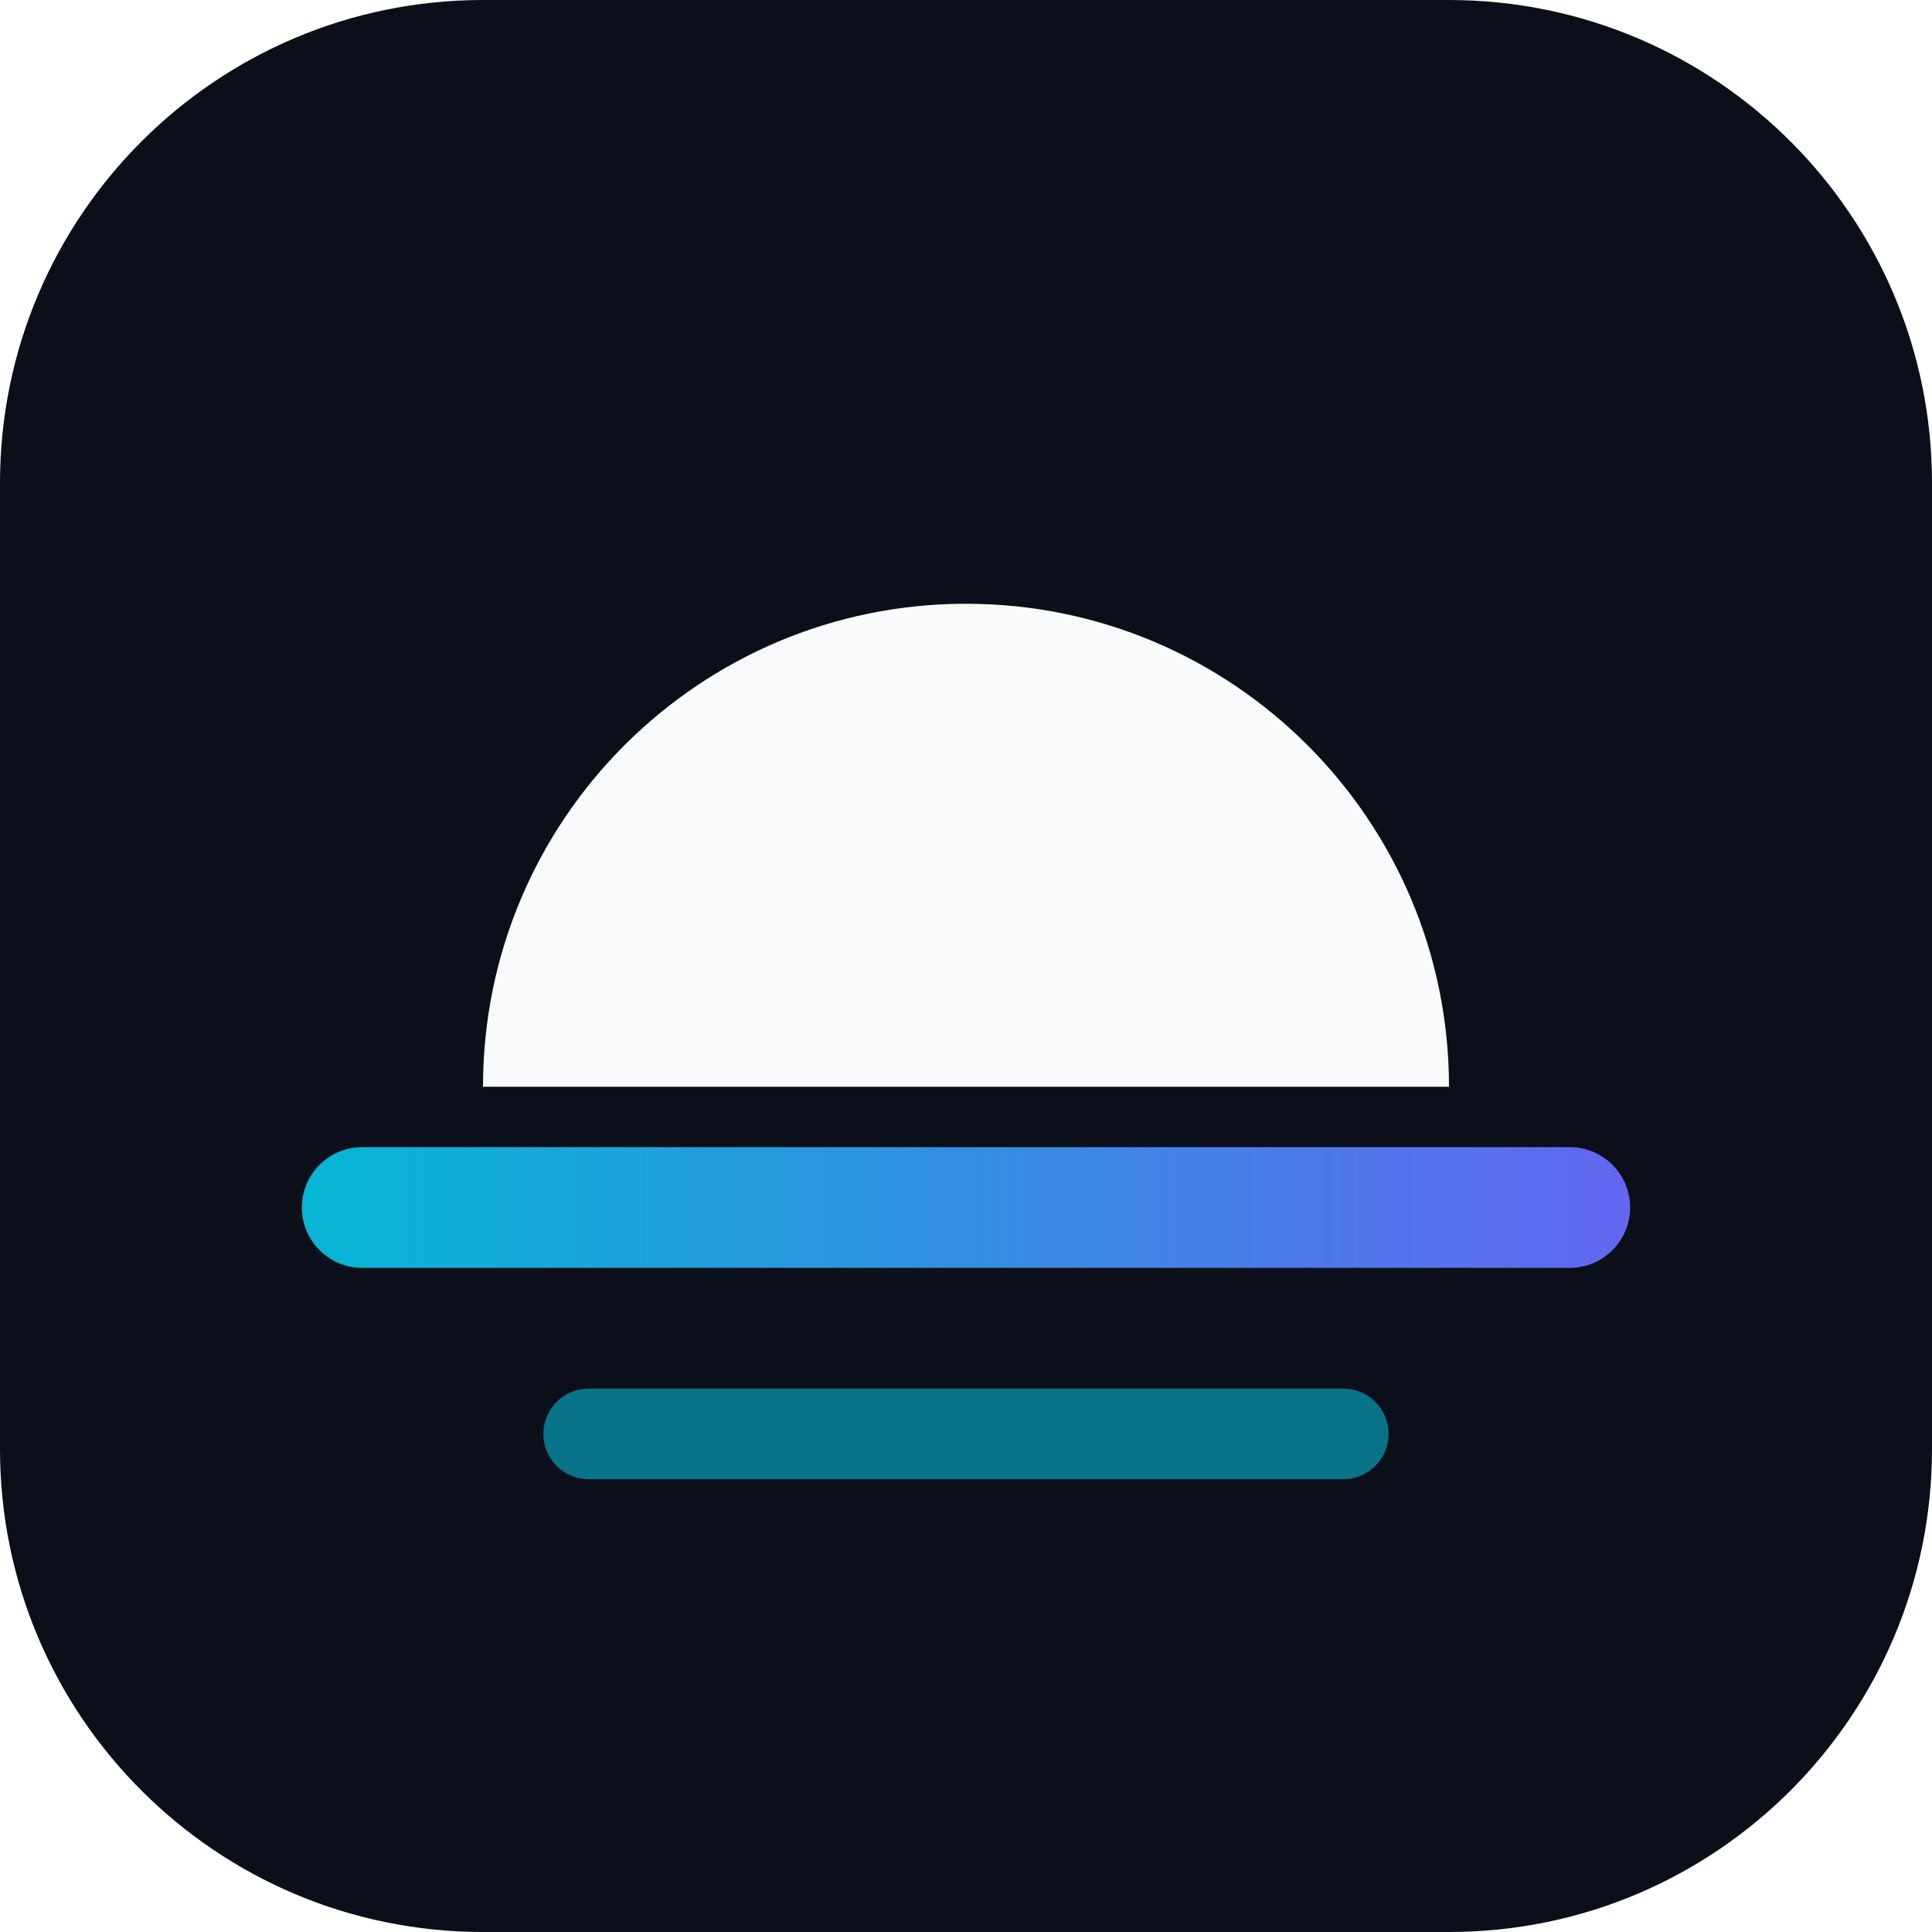
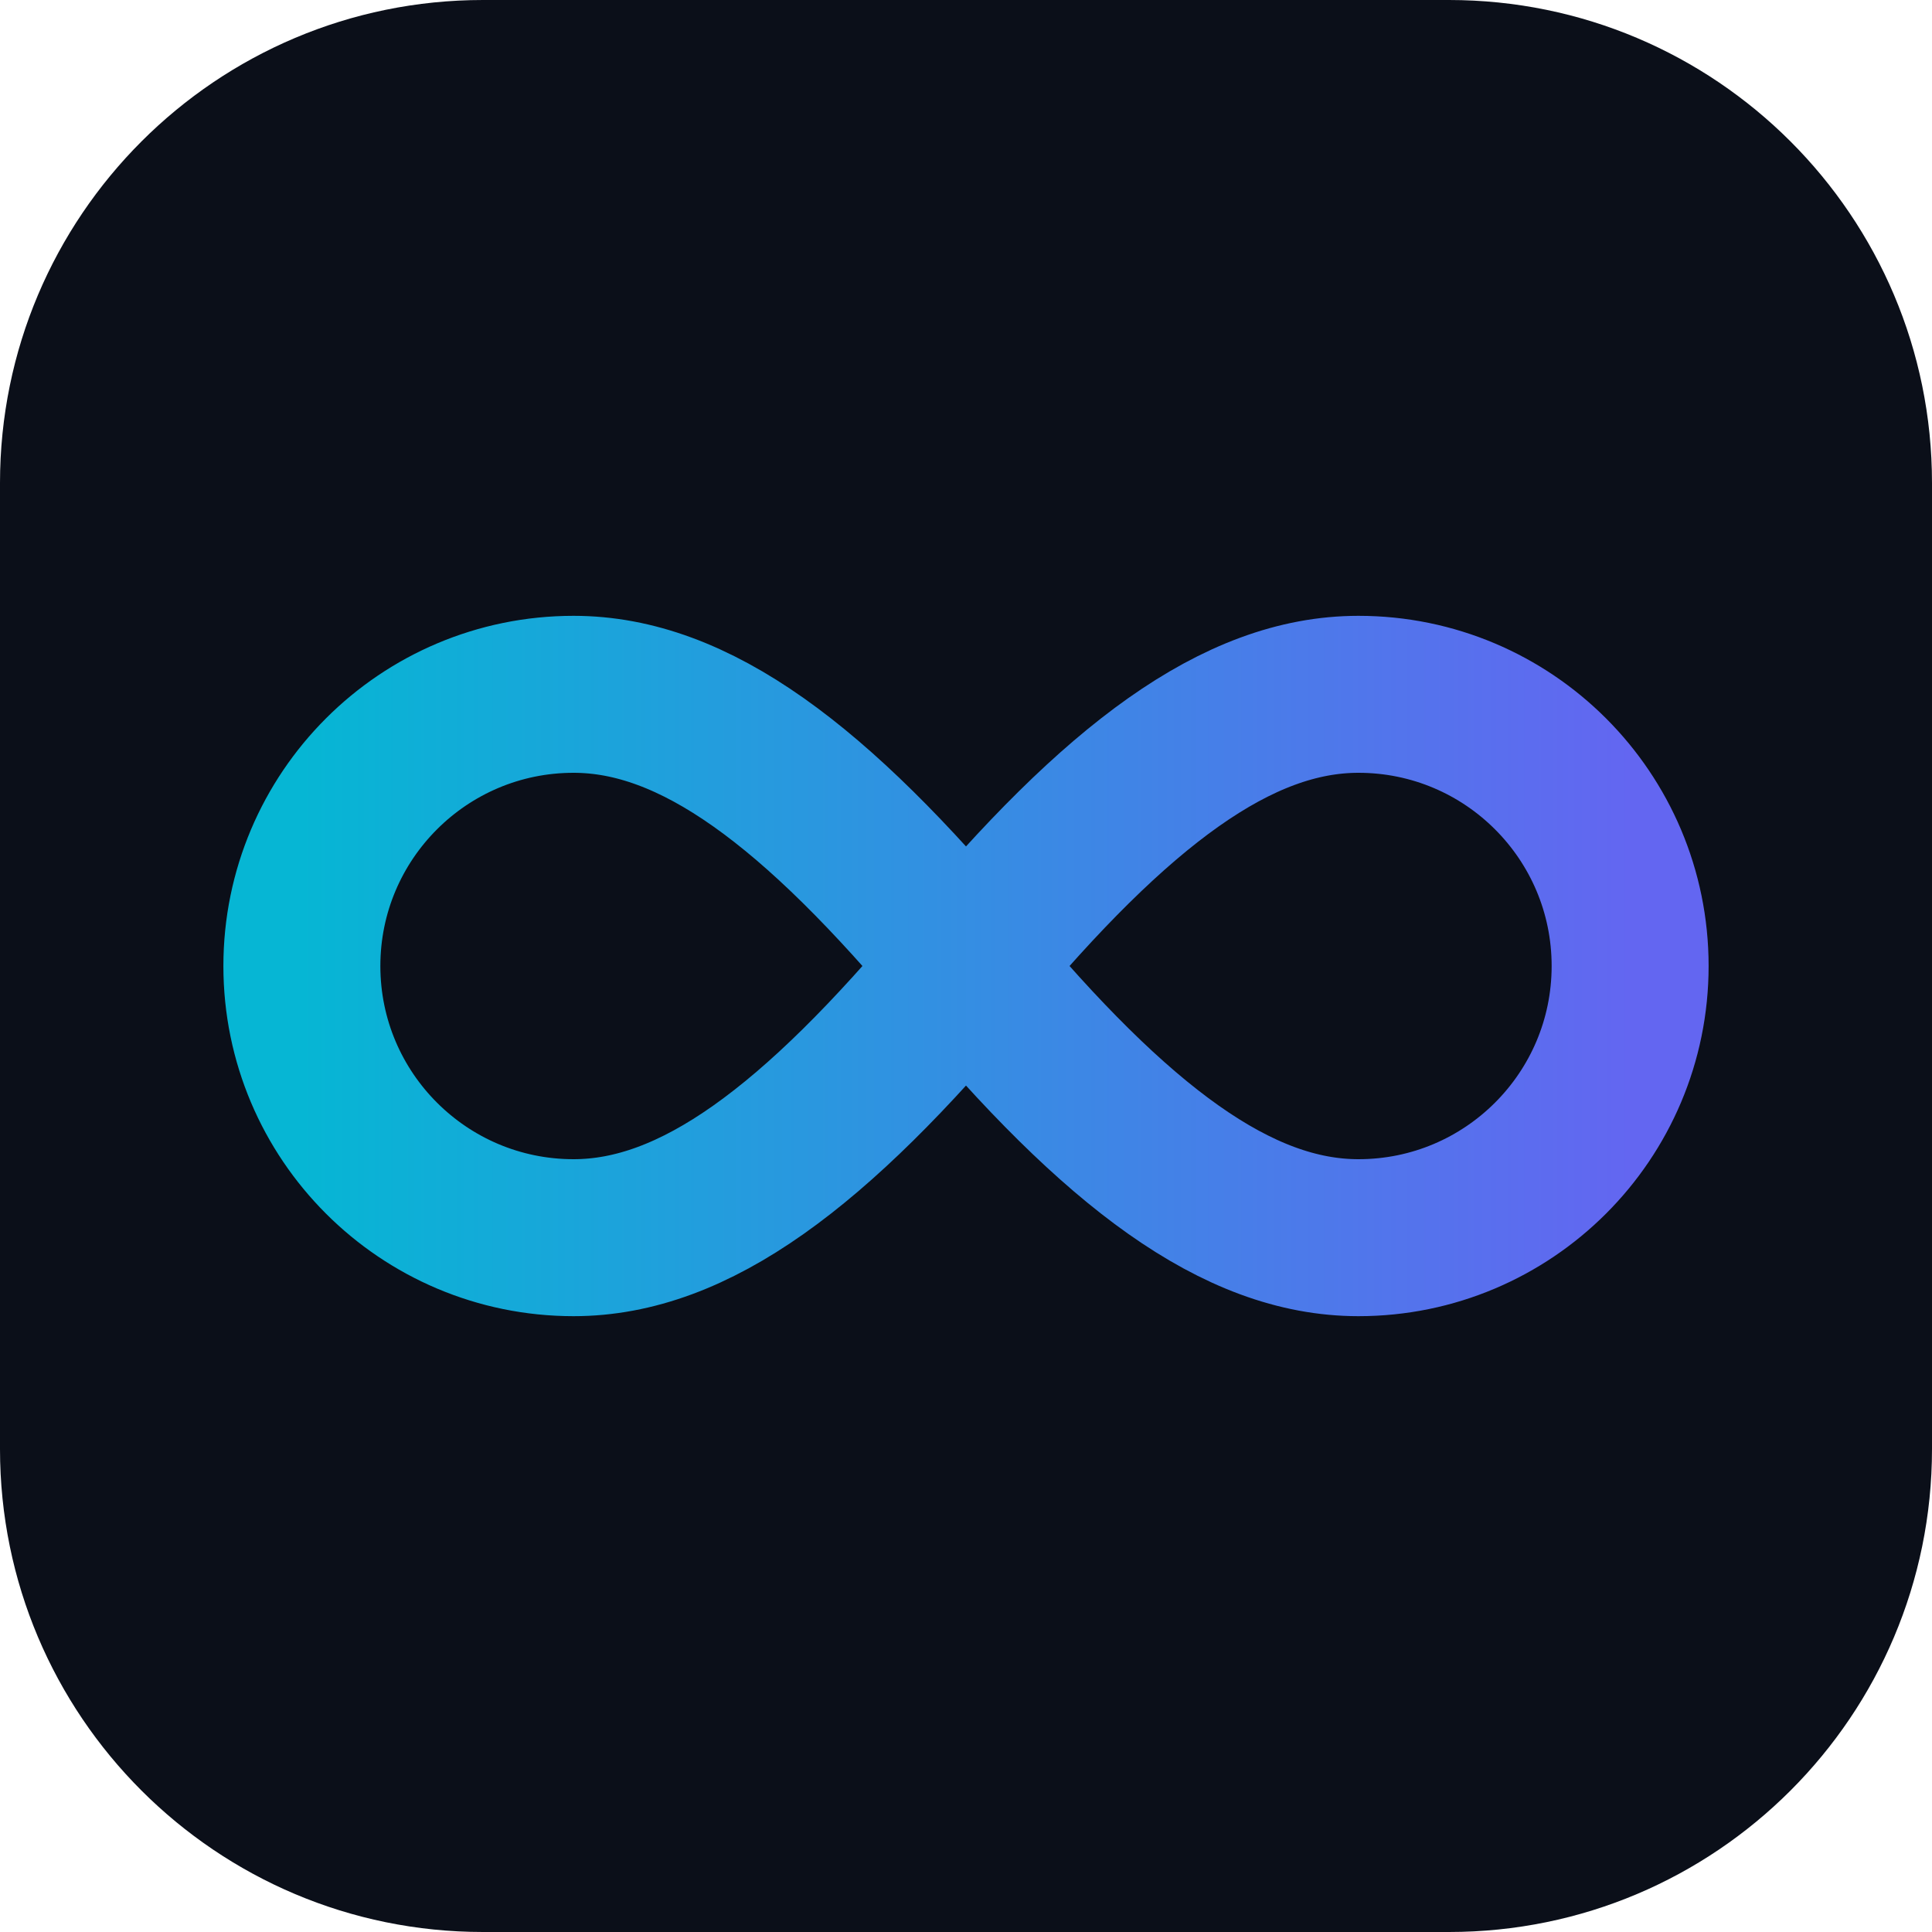
<svg xmlns="http://www.w3.org/2000/svg" viewBox="0 0 32 32">
  <defs>
-     <linearGradient id="a" x1="0" x2="1">
+     <linearGradient id="g" x1="0" x2="1">
      <stop offset="0" stop-color="#06b6d4" />
      <stop offset="1" stop-color="#6366f1" />
    </linearGradient>
  </defs>
  <rect width="32" height="32" rx="8" fill="#0b0f19" />
-   <path d="M8 18a8 8 0 0 1 16 0z" fill="#f8fafc" />
-   <rect x="5" y="19" width="22" height="2" rx="1" fill="url(#a)" />
-   <rect x="9" y="23" width="14" height="1.5" rx=".75" fill="#06b6d4" opacity=".6" />
+   <g transform="translate(4 4)">
+     <path d="M12 12c-2.5-3-4.5-4.5-6.5-4.5a4.5 4.5 0 0 0 0 9c2 0 4-1.5 6.5-4.5s4.5-4.5 6.5-4.5a4.5 4.5 0 0 1 0 9c-2 0-4-1.5-6.5-4.5z" fill="none" stroke="url(#g)" stroke-width="2.6" stroke-linecap="round" />
+   </g>
</svg>
